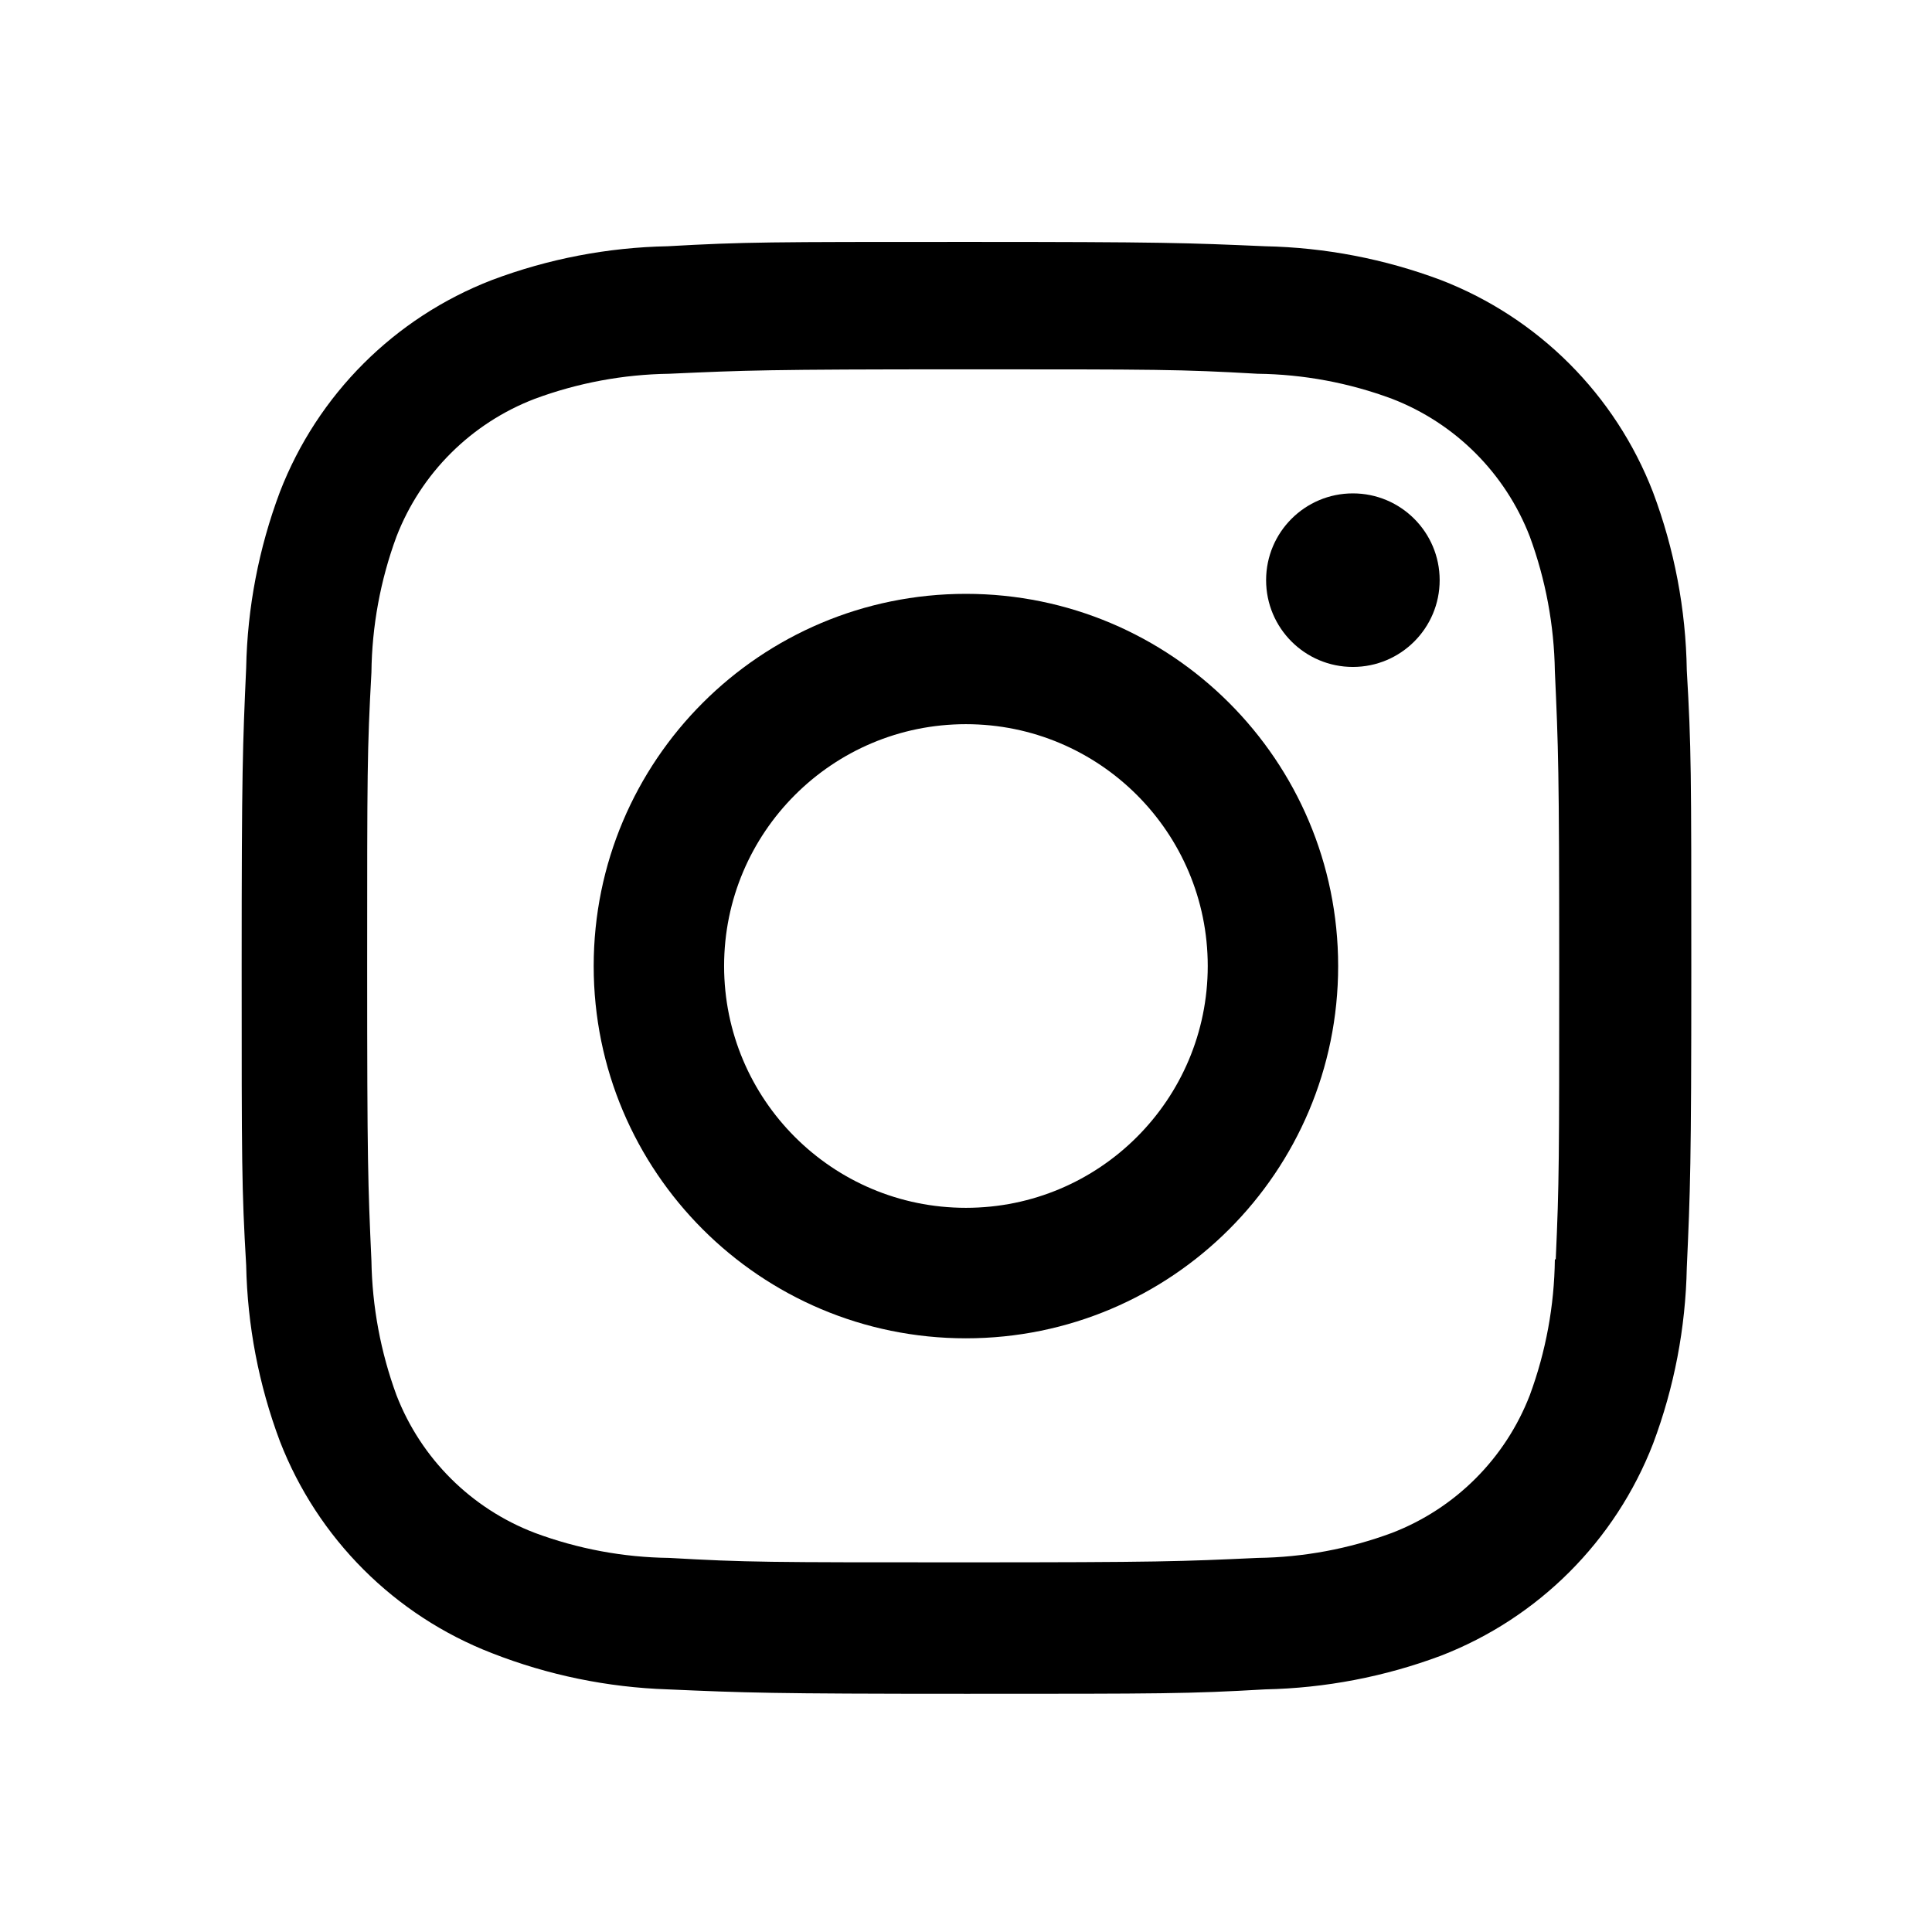
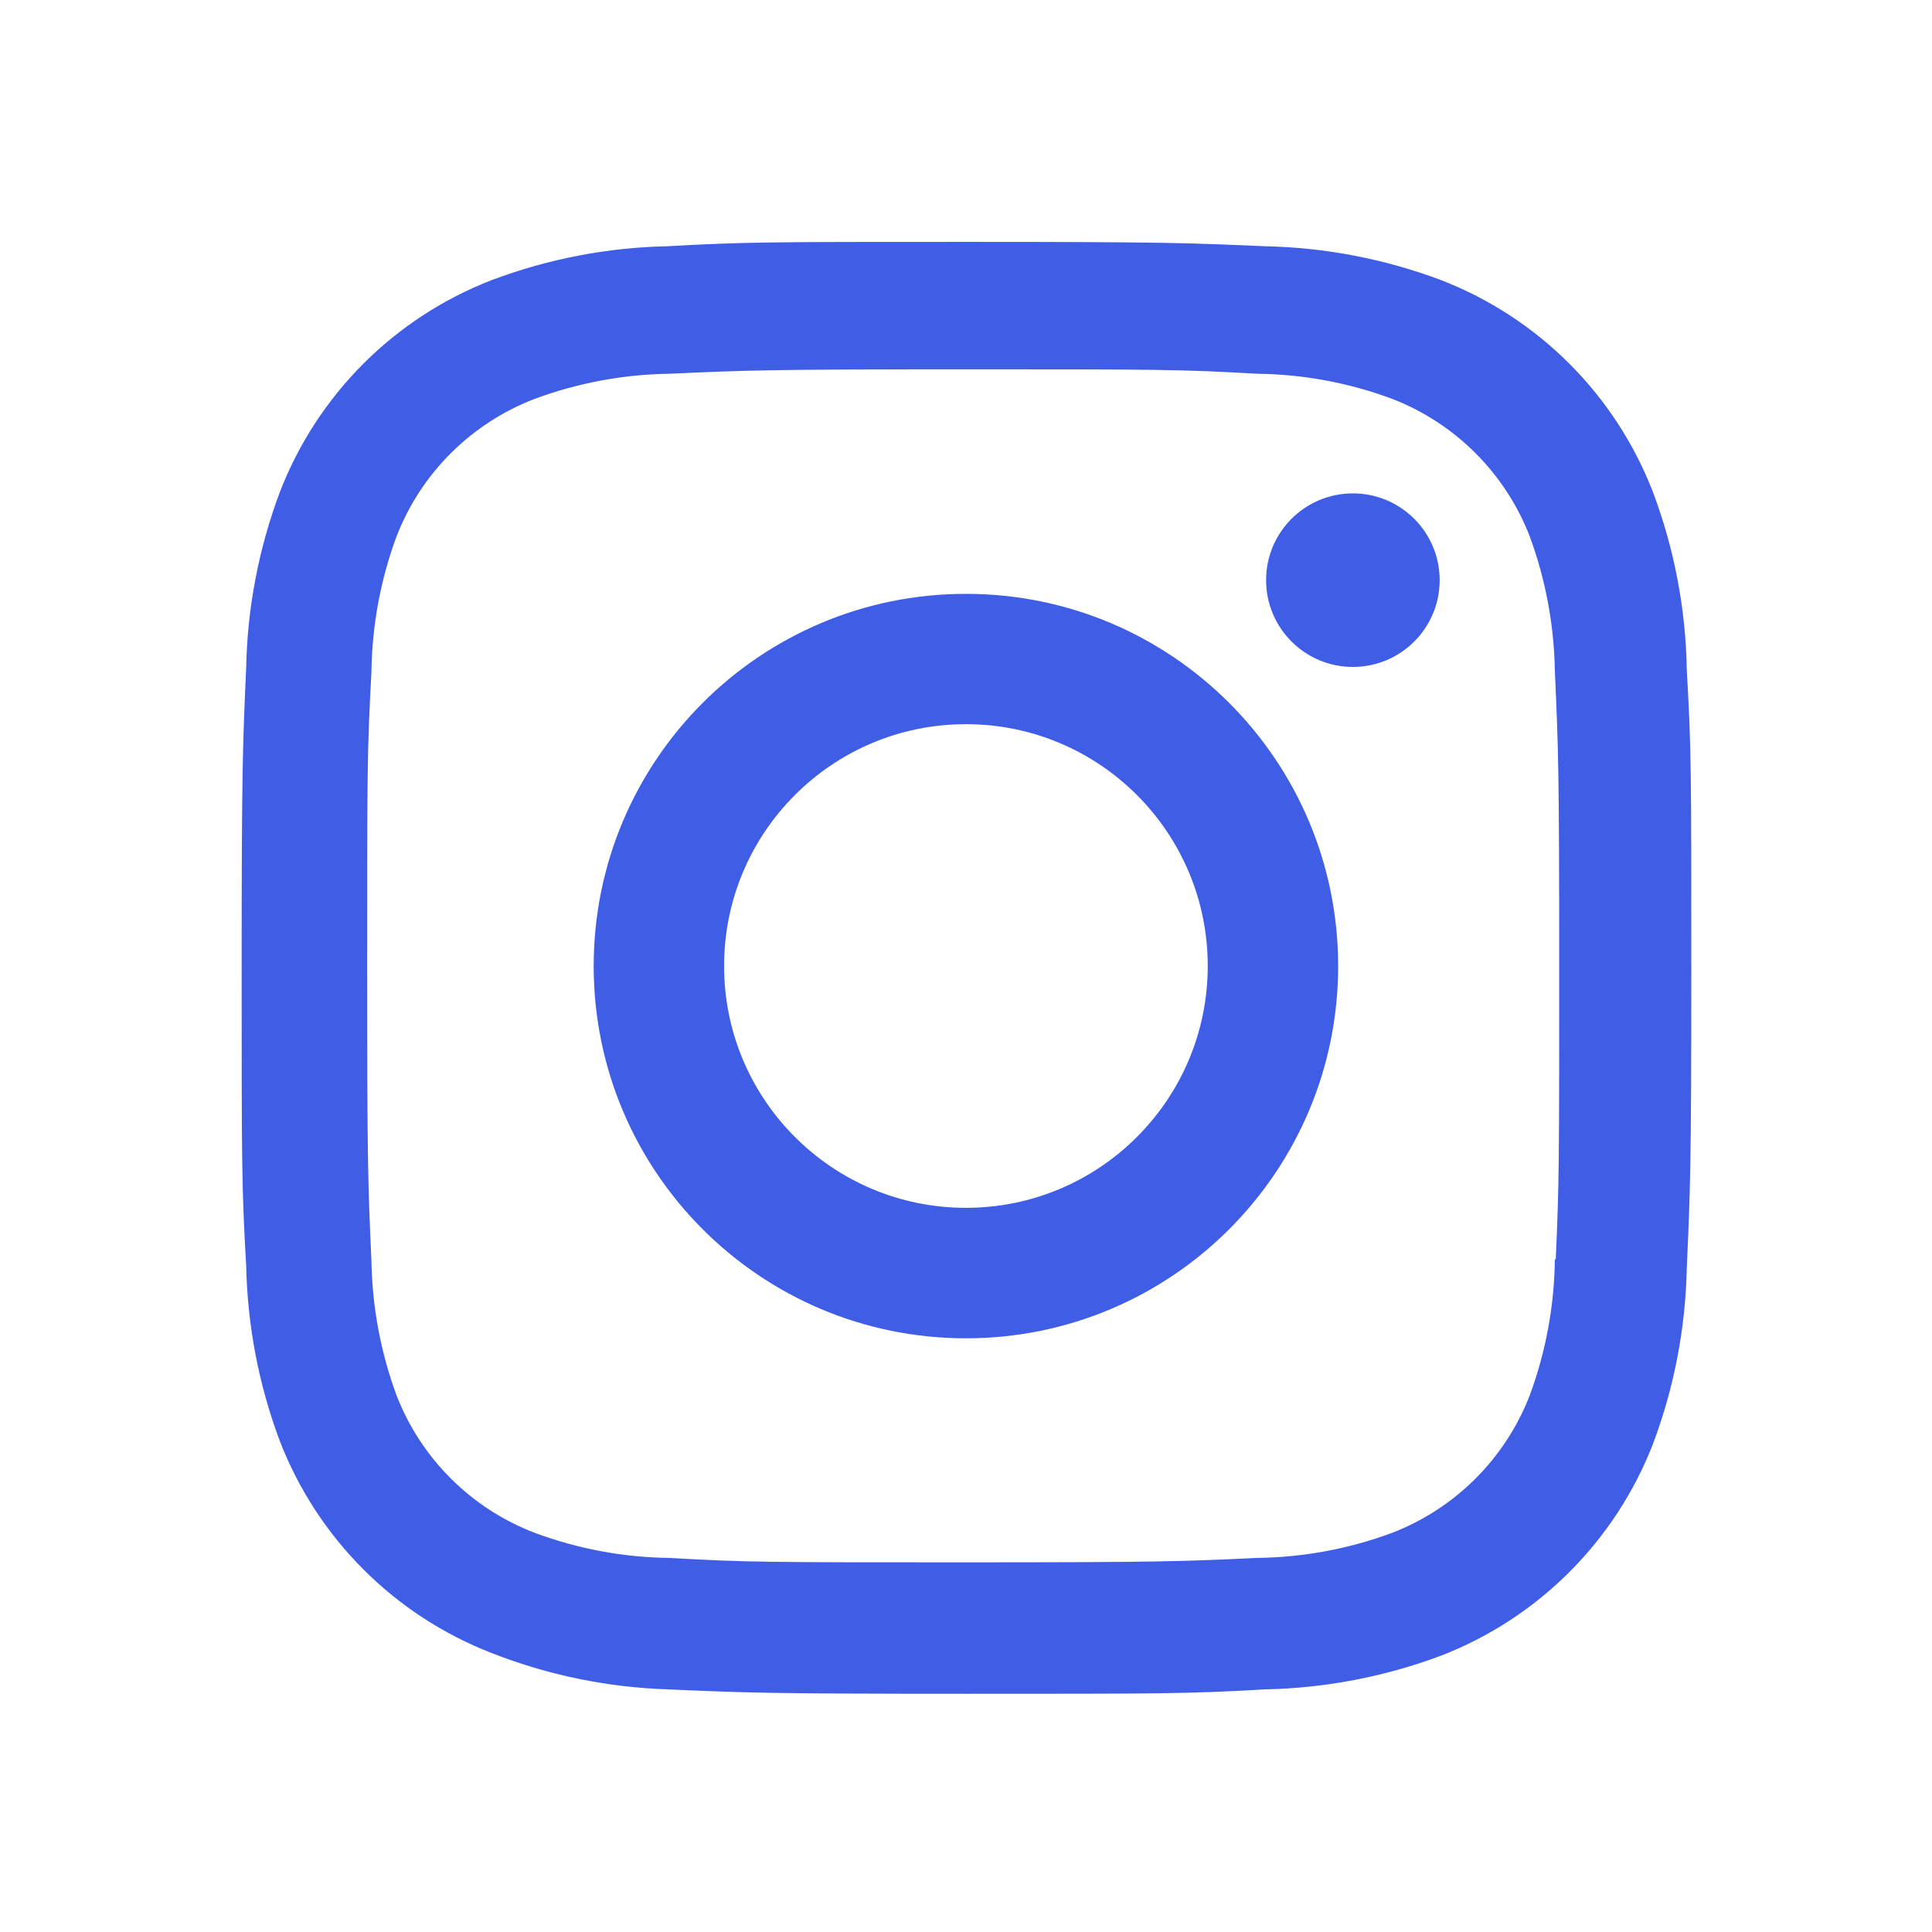
- <svg xmlns="http://www.w3.org/2000/svg" width="24" height="24" viewBox="0 0 24 24">
+ <svg xmlns="http://www.w3.org/2000/svg" fill="#405DE6" width="24" height="24" viewBox="0 0 24 24">
  <path d="M11.999 7.377a4.623 4.623 0 1 0 0 9.248 4.623 4.623 0 0 0 0-9.248zm0 7.627a3.004 3.004 0 1 1 0-6.008 3.004 3.004 0 0 1 0 6.008z" />
  <circle cx="16.806" cy="7.207" r="1.078" />
  <path d="M20.533 6.111A4.605 4.605 0 0 0 17.9 3.479a6.606 6.606 0 0 0-2.186-.42c-.963-.042-1.268-.054-3.71-.054s-2.755 0-3.71.054a6.554 6.554 0 0 0-2.184.42 4.6 4.6 0 0 0-2.633 2.632 6.585 6.585 0 0 0-.419 2.186c-.043.962-.056 1.267-.056 3.71 0 2.442 0 2.753.056 3.71.015.748.156 1.486.419 2.187a4.61 4.61 0 0 0 2.634 2.632 6.584 6.584 0 0 0 2.185.45c.963.042 1.268.055 3.71.055s2.755 0 3.71-.055a6.615 6.615 0 0 0 2.186-.419 4.613 4.613 0 0 0 2.633-2.633c.263-.7.404-1.438.419-2.186.043-.962.056-1.267.056-3.71s0-2.753-.056-3.71a6.581 6.581 0 0 0-.421-2.217zm-1.218 9.532a5.043 5.043 0 0 1-.311 1.688 2.987 2.987 0 0 1-1.712 1.711 4.985 4.985 0 0 1-1.67.311c-.95.044-1.218.055-3.654.055-2.438 0-2.687 0-3.655-.055a4.96 4.96 0 0 1-1.669-.311 2.985 2.985 0 0 1-1.719-1.711 5.08 5.08 0 0 1-.311-1.669c-.043-.95-.053-1.218-.053-3.654 0-2.437 0-2.686.053-3.655a5.038 5.038 0 0 1 .311-1.687c.305-.789.93-1.41 1.719-1.712a5.01 5.01 0 0 1 1.669-.311c.951-.043 1.218-.055 3.655-.055s2.687 0 3.654.055a4.96 4.96 0 0 1 1.67.311 2.991 2.991 0 0 1 1.712 1.712 5.08 5.08 0 0 1 .311 1.669c.043.951.054 1.218.054 3.655 0 2.436 0 2.698-.043 3.654h-.011z" />
</svg>
